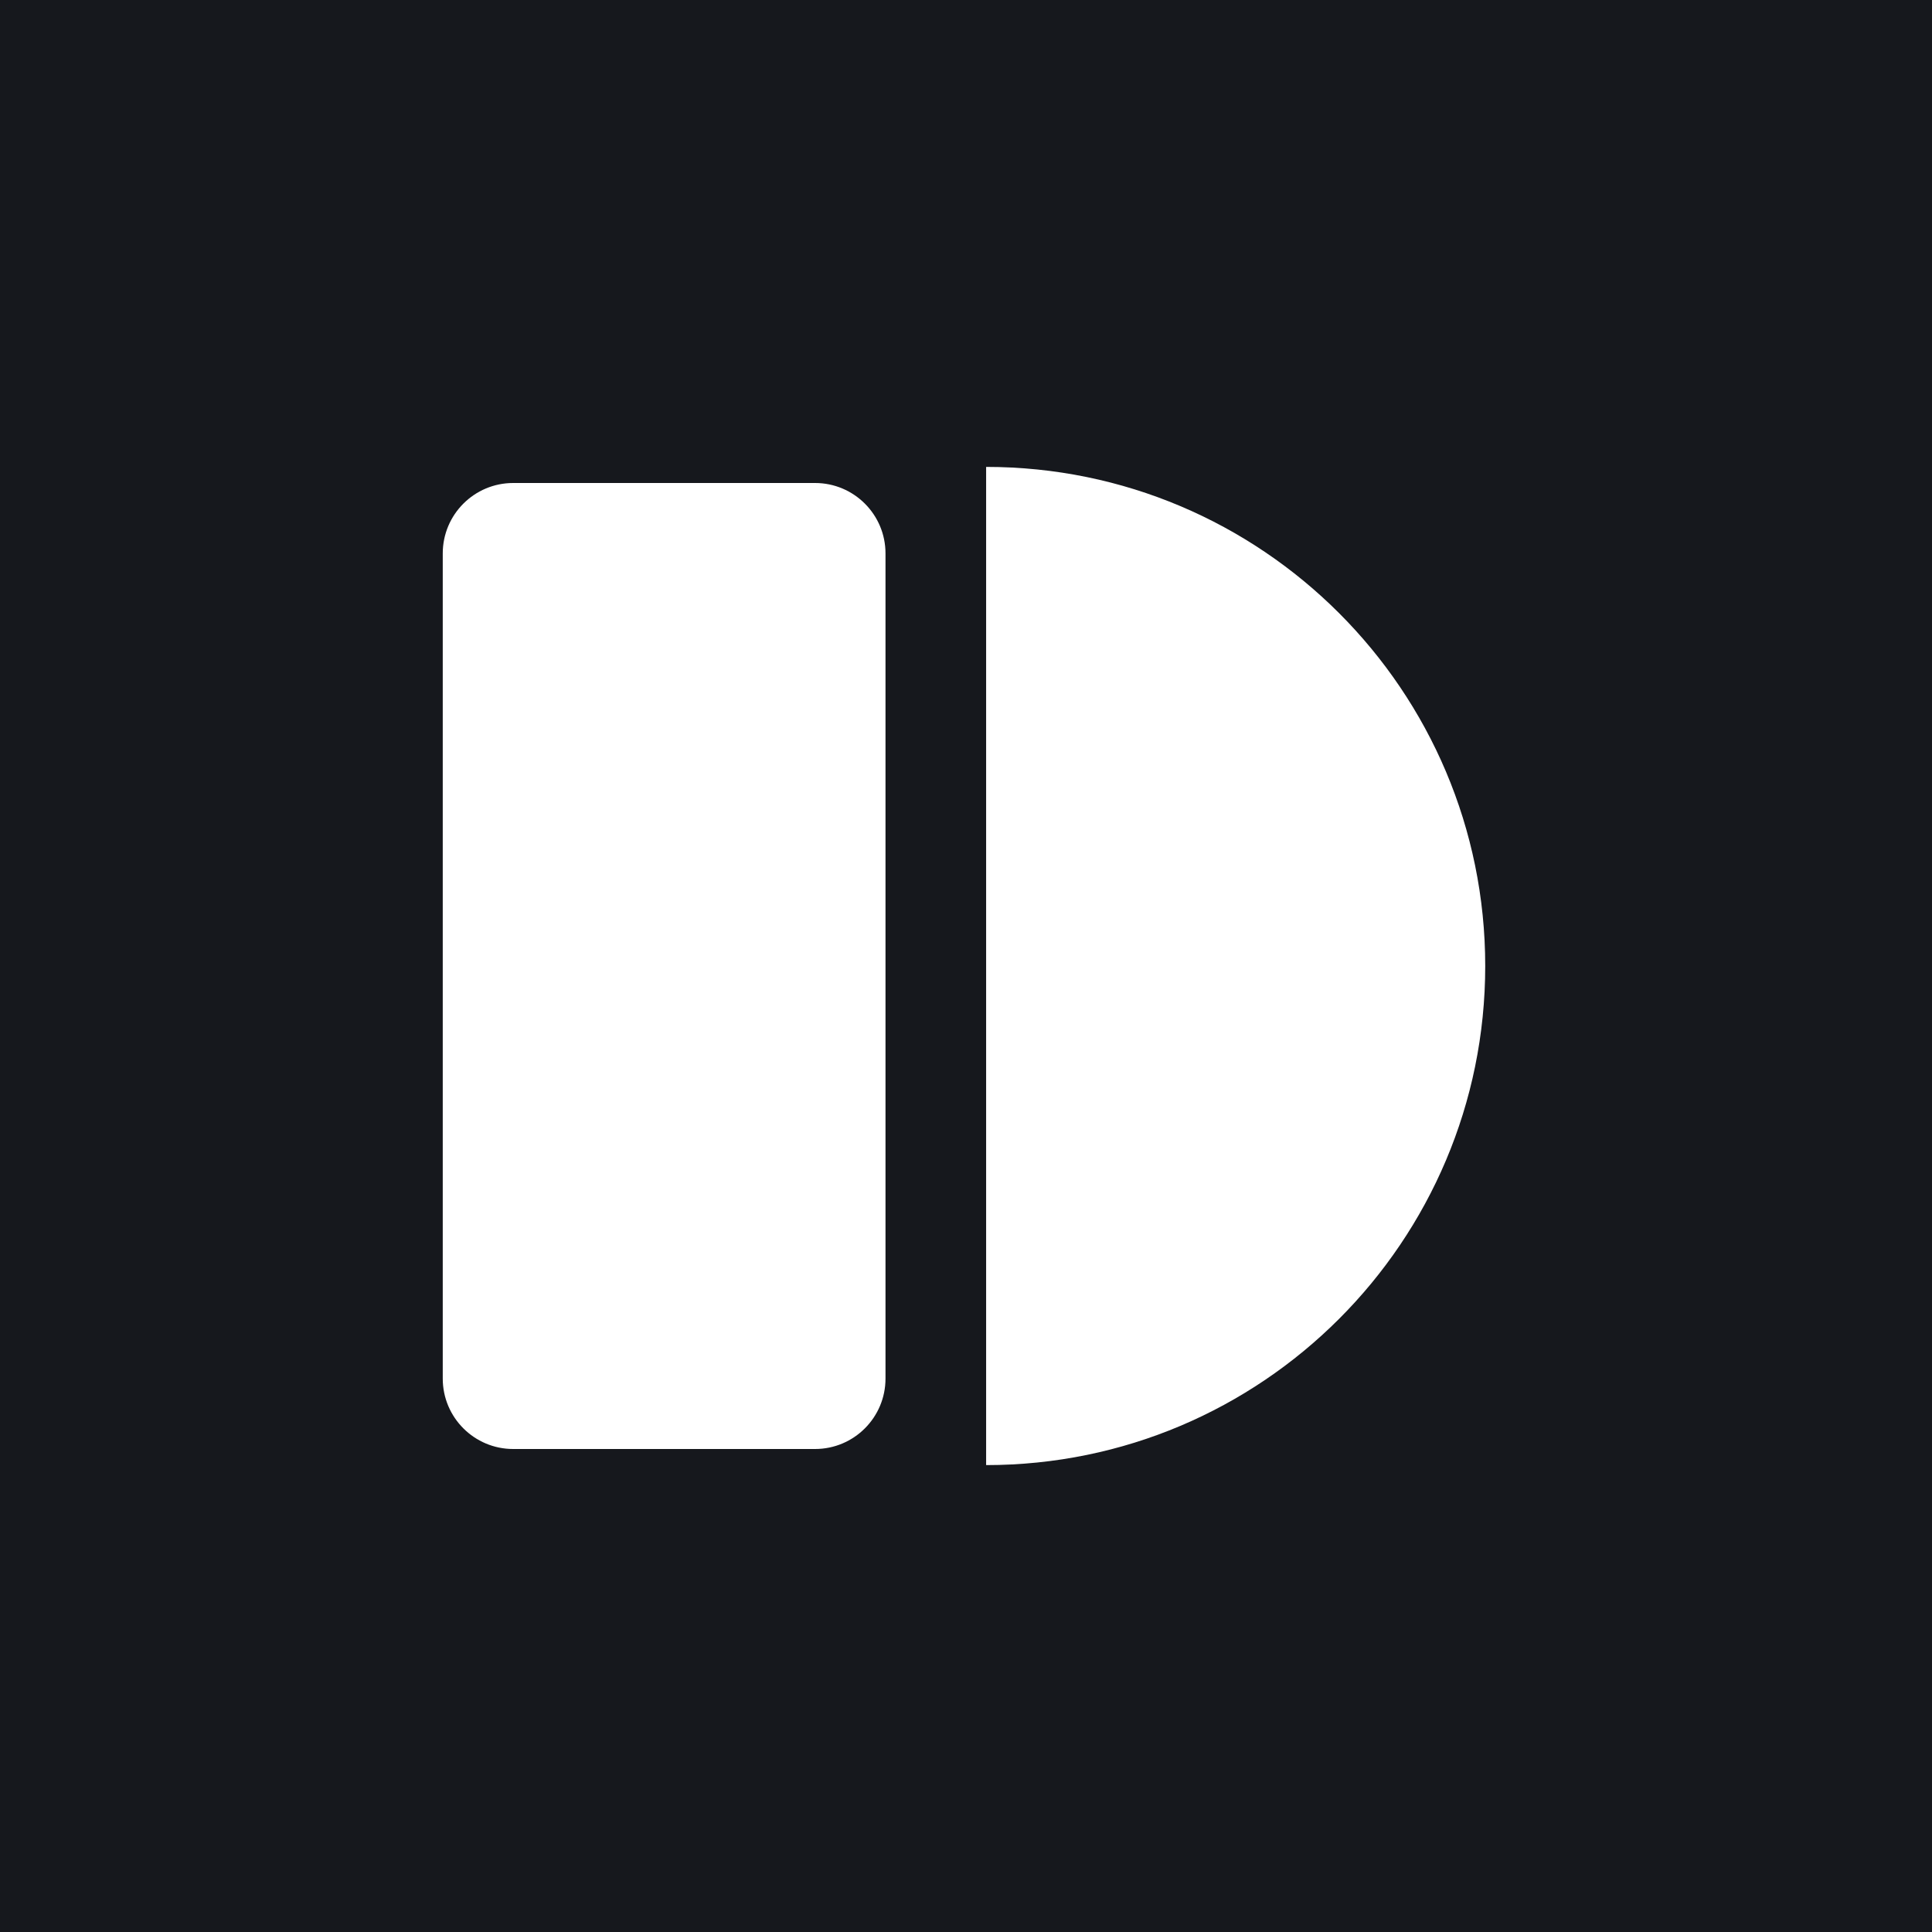
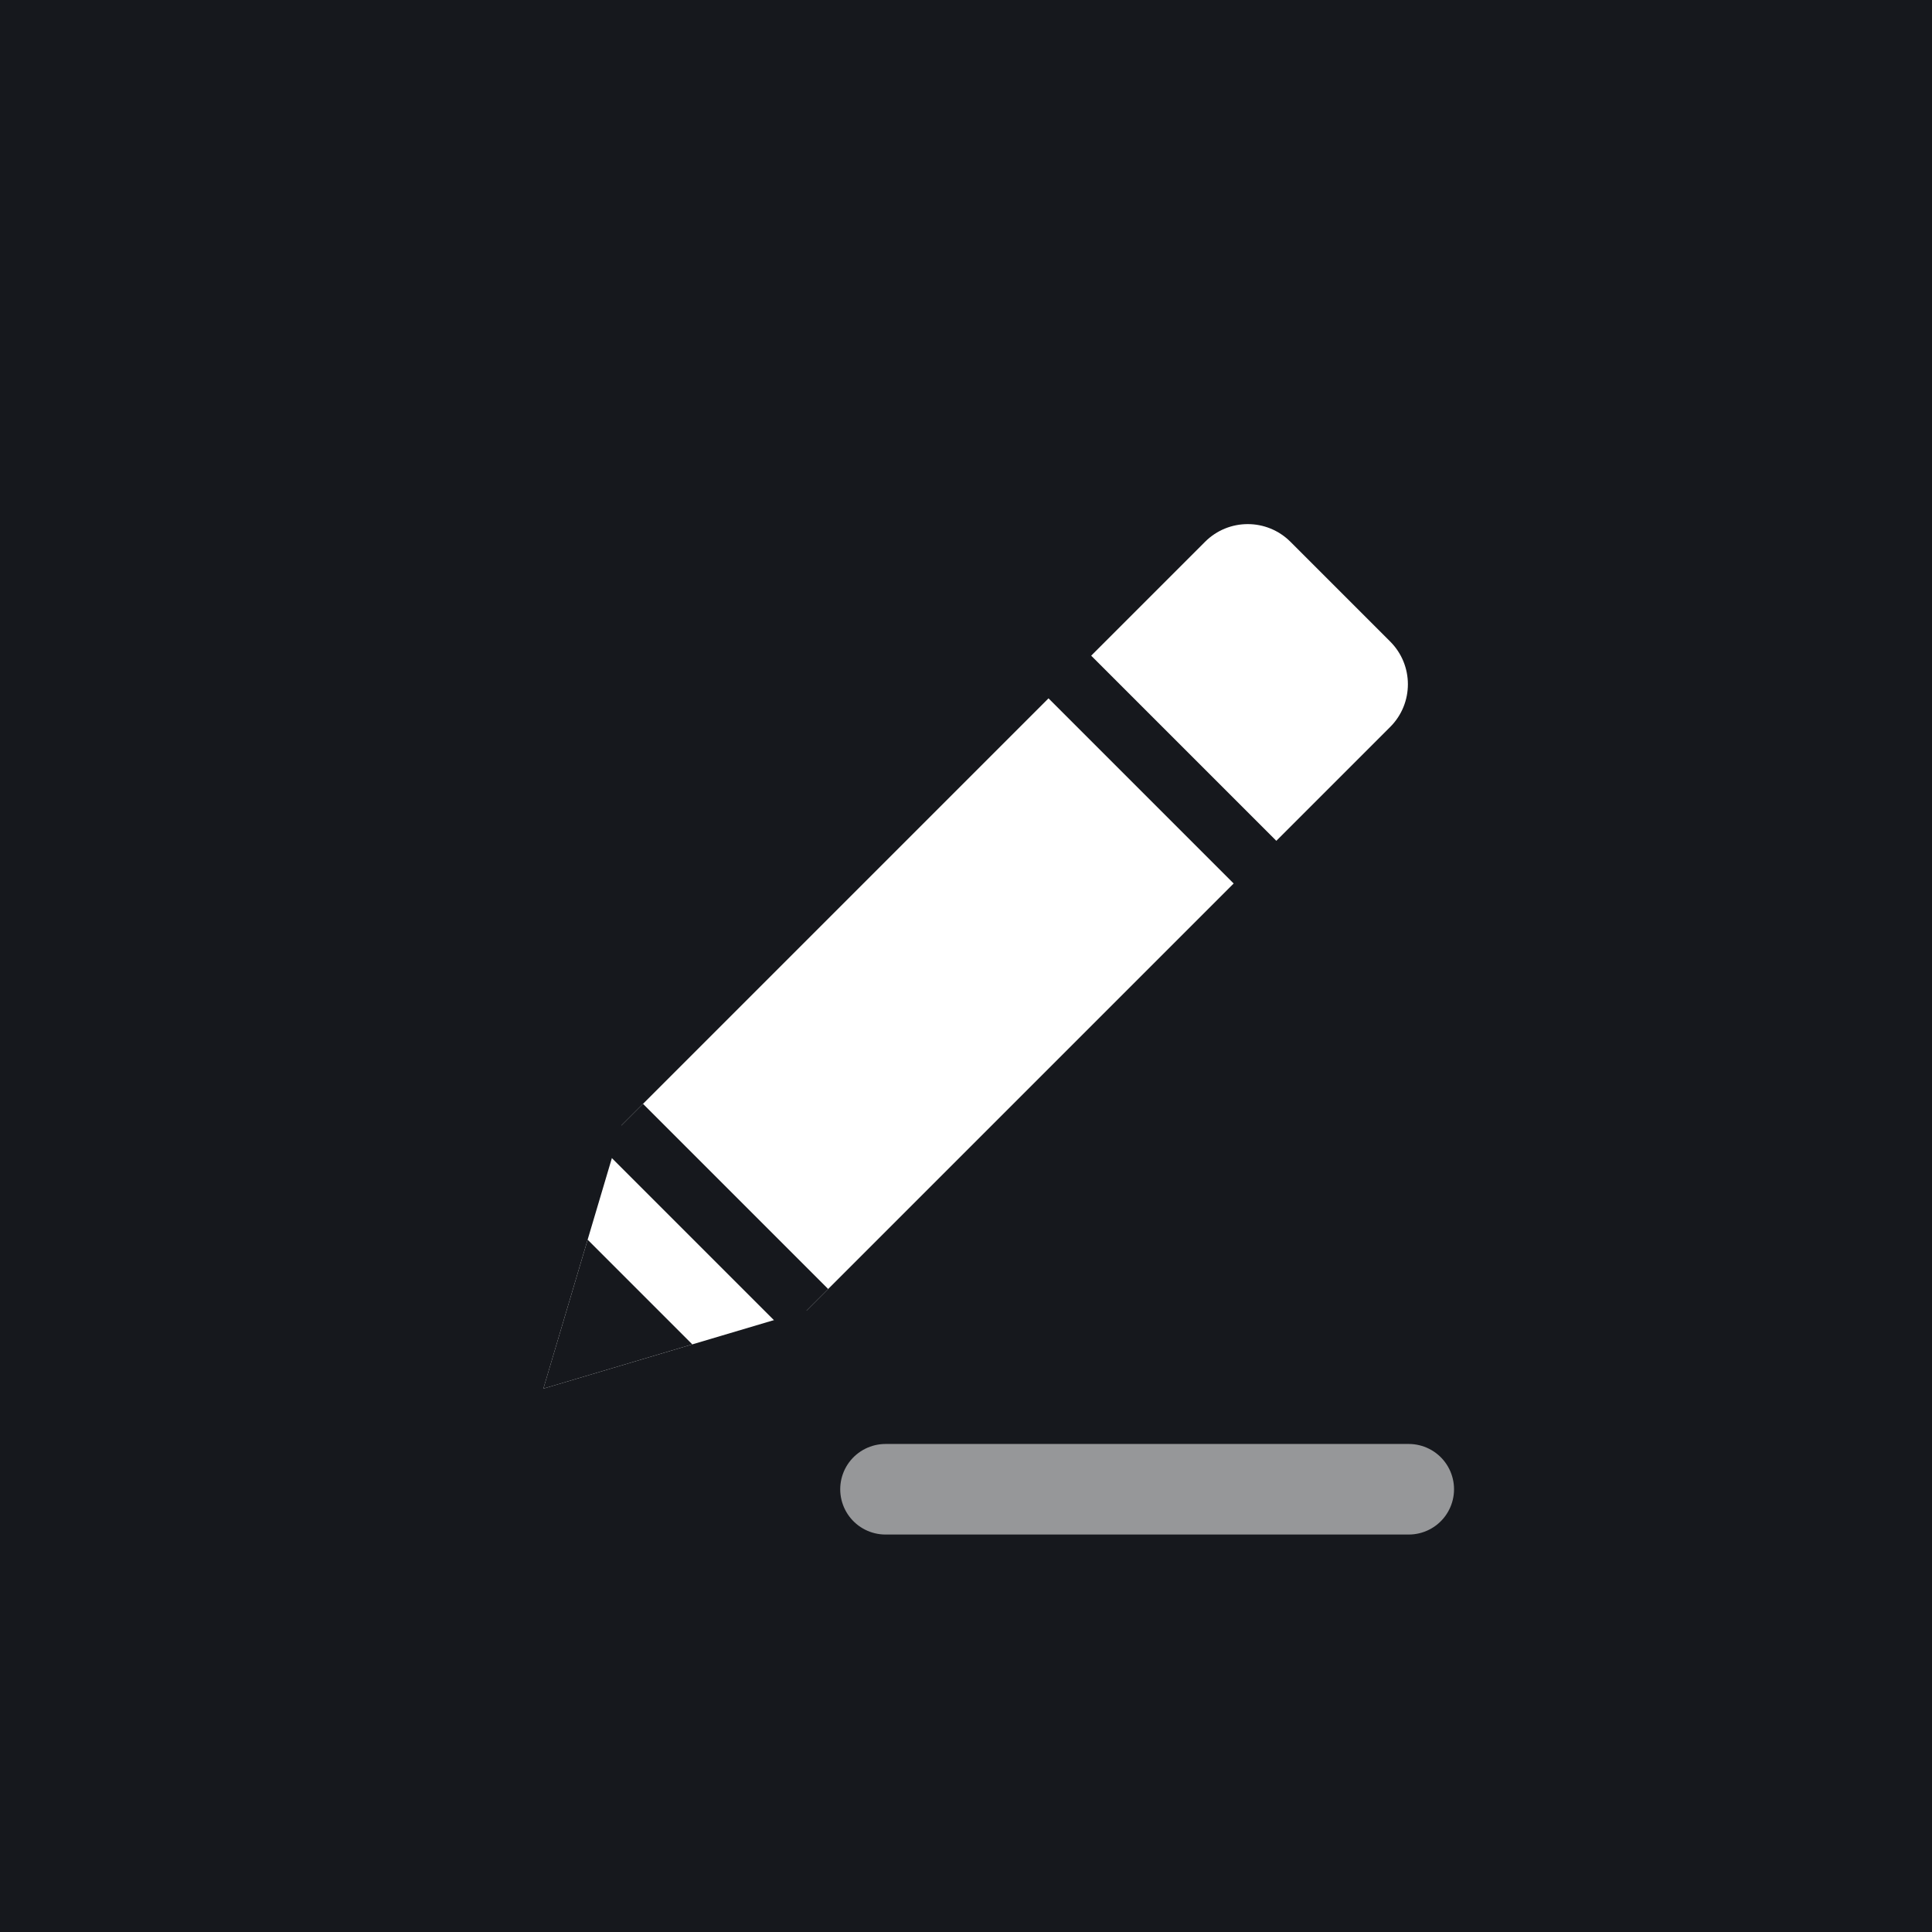
<svg xmlns="http://www.w3.org/2000/svg" viewBox="0 0 96 96" width="96" height="96">
  <rect width="96" height="96" fill="#16181d" />
-   <path fill="#fff" d="M25.5 24H40.5a3.5 3.5 0 0 1 3.5 3.5V68.5a3.5 3.5 0 0 1-3.5 3.5H25.5a3.5 3.5 0 0 1-3.5-3.5V27.5a3.5 3.5 0 0 1 3.5-3.5Z M49 23.2a24.8 24.8 0 0 1 0 49.6Z" />
+   <path fill="#fff" d="M27 69 L30.89 55.91 L52.1 34.7 L61.3 43.9 L40.09 65.11 Z" />
+   <path fill="#fff" d="M54.22 32.58 L59.88 26.92 A3 3 0 0 1 64.12 26.92 L69.08 31.88 A3 3 0 0 1 69.08 36.12 L63.42 41.78 Z" />
+   <path d="M30.89 55.91 L40.09 65.11" stroke="#16181d" stroke-width="3" />
+   <path d="M27 69 L29.2 61.6 L34.4 66.8 Z" fill="#16181d" />
+   <path d="M44 74 H70" stroke="#fff" stroke-width="4.5" stroke-linecap="round" stroke-opacity=".55" />
</svg>
